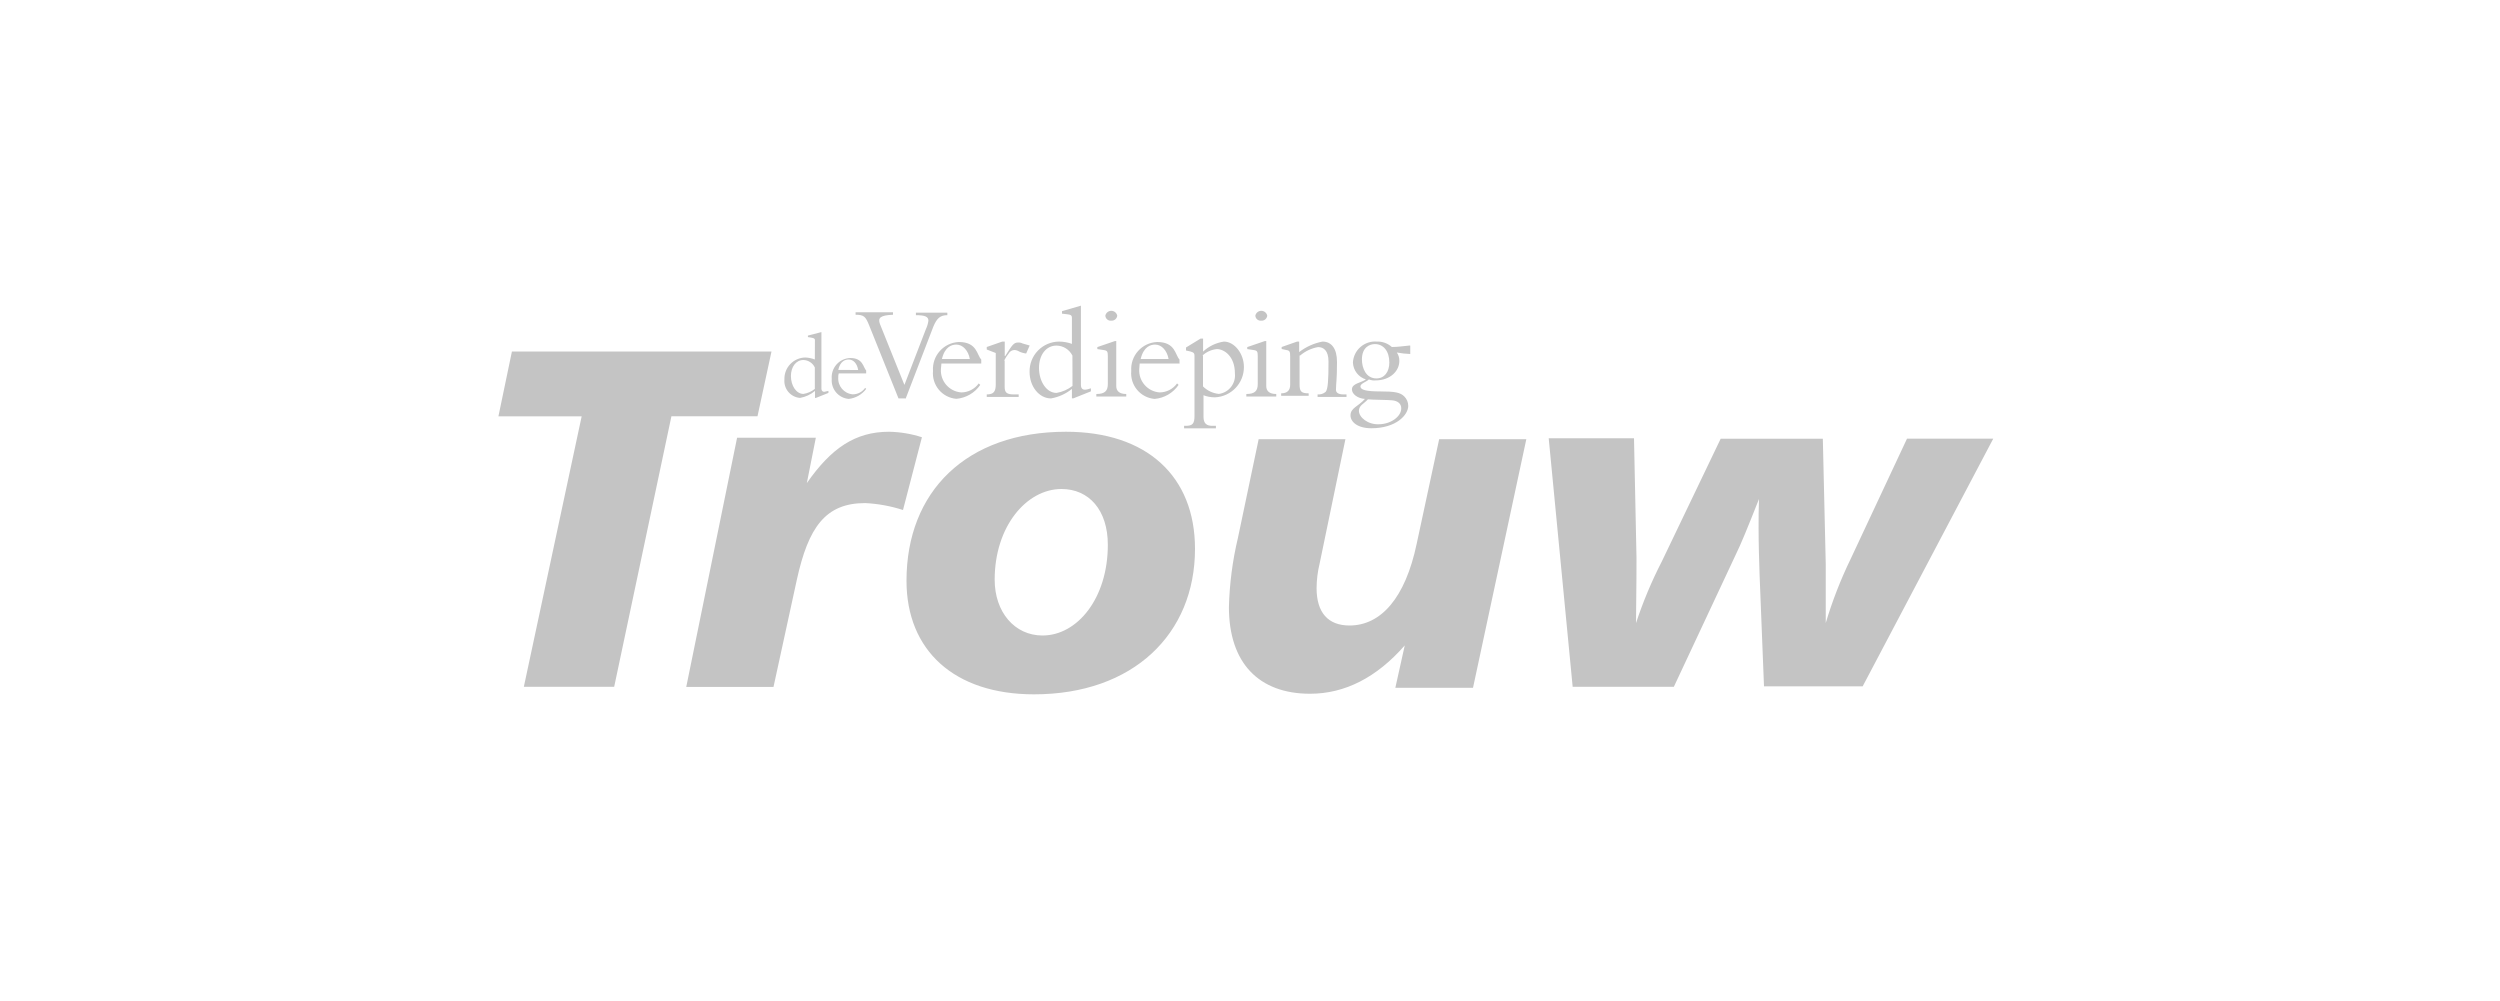
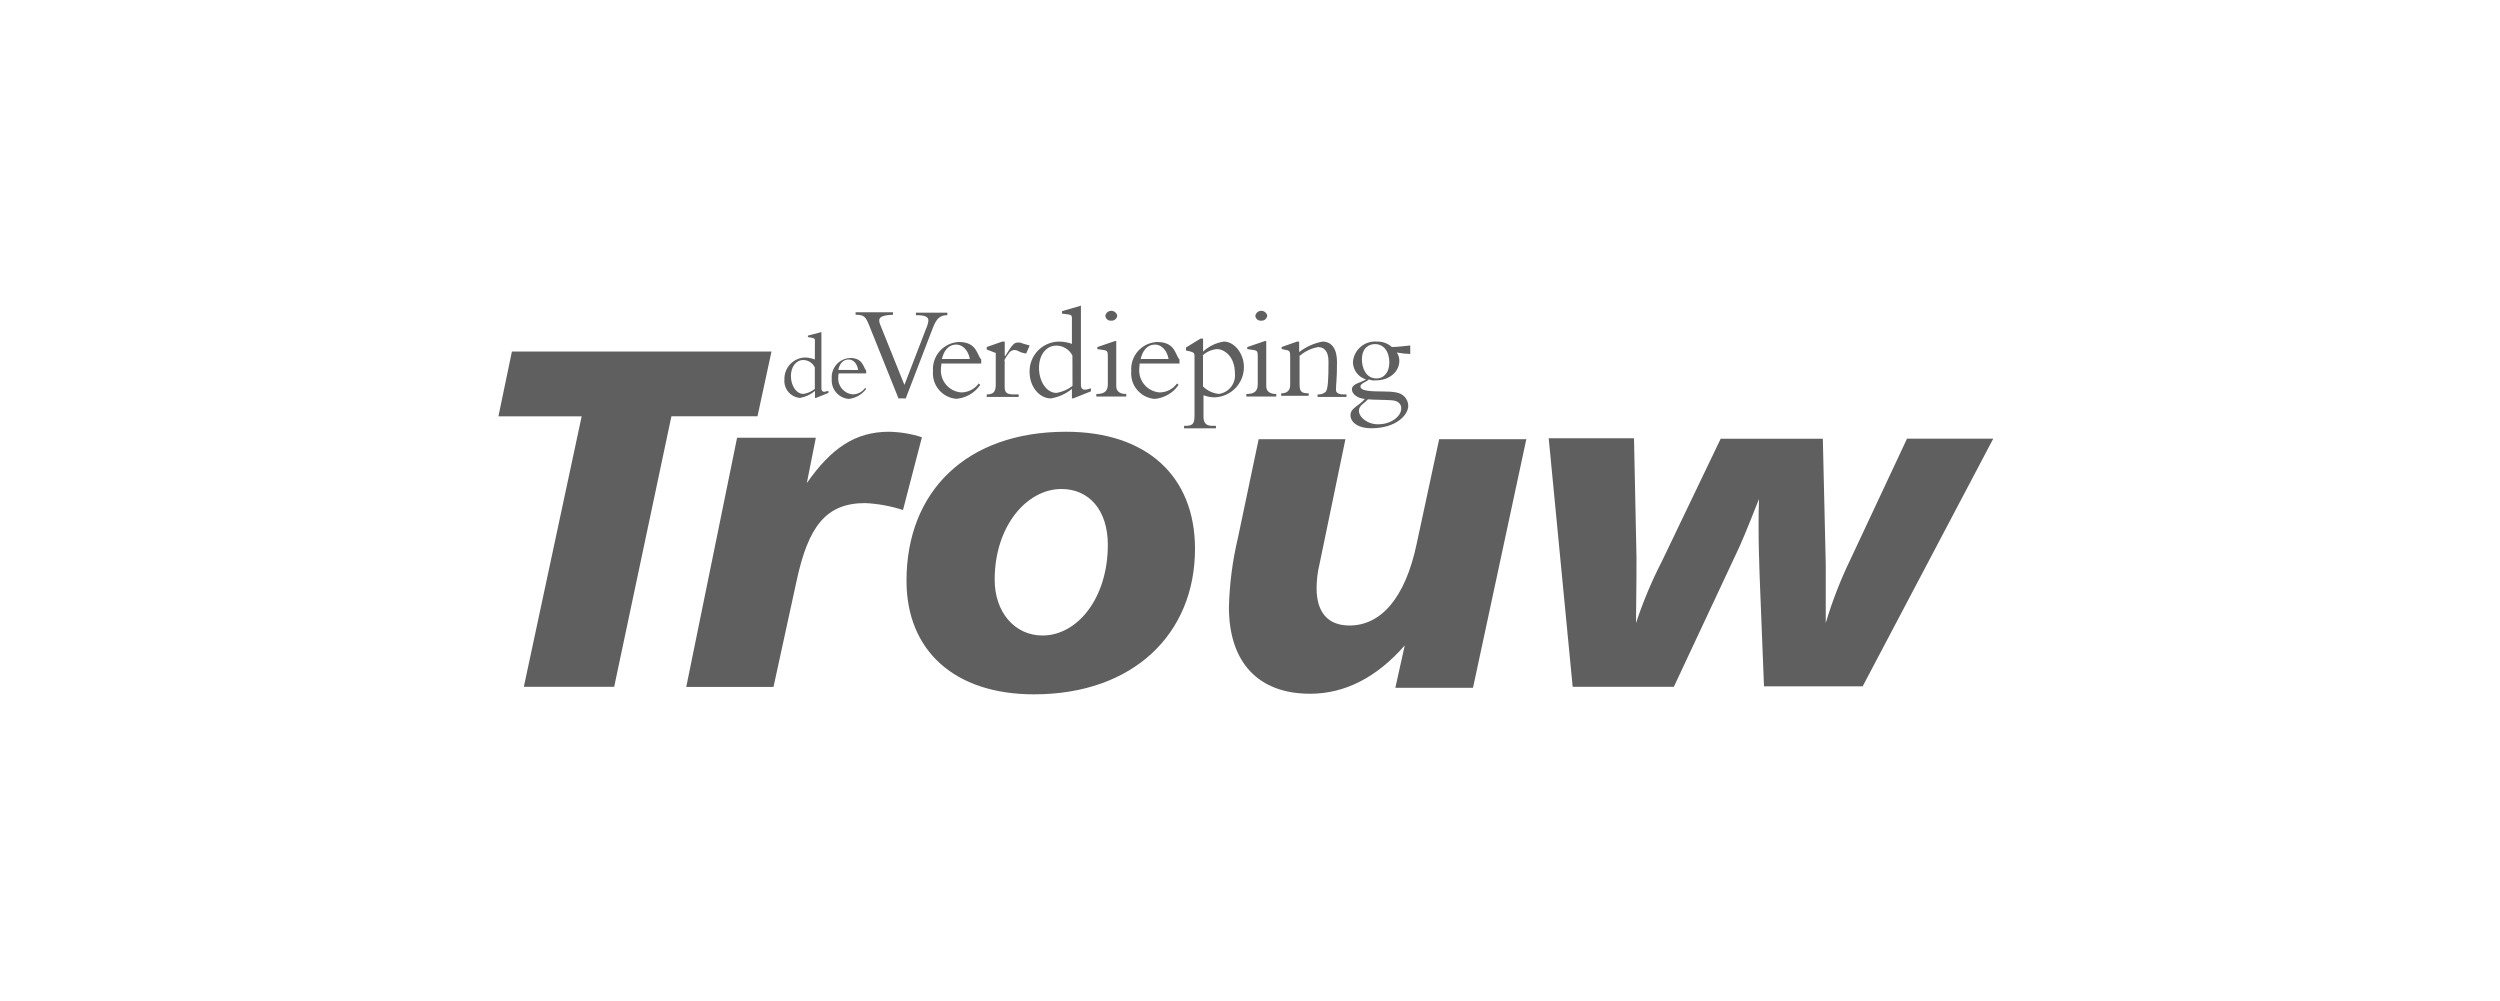
<svg xmlns="http://www.w3.org/2000/svg" viewBox="0 0 300 120">
-   <path fill="#c4c4c4" d="M61.43 42.18l-1.62 7.78h9.99l-6.94 32.46H73.7l6.87-32.47H90.9l1.68-7.77zm49.2 10.29a13.64 13.64 0 0 0-3.94-.66c-4.07 0-6.94 1.97-9.87 6.16l1.08-5.44h-9.45l-6.1 29.9h10.47l2.8-12.86c1.38-6.28 3.42-9.2 8.2-9.2a17.6 17.6 0 0 1 4.54.83zm17.29-.66c-11.96 0-19.14 7.17-19.14 17.88 0 8.37 5.74 13.63 15.3 13.63 11.9 0 19.32-7.24 19.32-17.46 0-8.73-5.8-14.05-15.48-14.05zm5.02 13.57c0 6.4-3.65 10.88-7.84 10.88-3.34 0-5.74-2.8-5.74-6.7 0-6.4 3.83-10.88 8.02-10.88 3.29 0 5.56 2.52 5.56 6.7zm18.11-12.73l-2.5 11.9a40.23 40.23 0 0 0-1.08 8.3c0 6.7 3.58 10.4 9.74 10.4 4.19 0 8.01-1.97 11.36-5.8l-1.13 5.09h9.32l6.4-29.84H172.7L170 65.26c-1.37 6.52-4.3 9.8-8.06 9.8-2.57 0-3.95-1.55-3.95-4.48a12.67 12.67 0 0 1 .36-2.93l3.1-14.95h-10.4v-.06zm34.8 0l2.87 29.77h12.14l7.42-15.84c.6-1.2 1.5-3.41 2.8-6.7-.05 1.13-.05 2.33-.05 3.46 0 1.92.06 3.77.12 5.63l.53 13.39h11.84l15.67-29.72h-10.35l-6.75 14.41a50.86 50.86 0 0 0-3 7.71v-7.05l-.35-15.06h-12.26l-7.05 14.7a51.24 51.24 0 0 0-3.11 7.42c.06-4.55.06-7.12.06-7.83l-.3-14.35h-10.23zM163.07 49.3c0-.66.6-.84 1.08-1.38.48.06 2.51.06 2.93.12.6.06 1.07.36 1.07.96 0 1.02-1.31 1.91-2.69 1.91-1.31.06-2.39-.83-2.39-1.61zm-54.4-1.44L112 39.2c.42-1.02.84-1.38 1.68-1.38v-.3h-3.77v.3c1.08 0 1.5.18 1.5.66a3.48 3.48 0 0 1-.3 1.01l-2.58 6.7-2.93-7.29c-.3-.78.06-1.07 1.56-1.13v-.3h-4.49v.3c1.02 0 1.2.23 1.62 1.25l3.53 8.79h.83zm9.08-4.36v-.36c-.54-.54-.48-2.1-2.69-2.1a3.25 3.25 0 0 0-3.1 3.48 3.07 3.07 0 0 0 2.8 3.34 3.89 3.89 0 0 0 2.87-1.67l-.18-.18a2.6 2.6 0 0 1-2.1 1.08 2.64 2.64 0 0 1-2.44-2.81c0-.24.06-.42.06-.66h4.78zm-4.72-.42c.36-1.5 1.2-1.73 1.73-1.73.78 0 1.44.72 1.62 1.73zm7.47.18a4.85 4.85 0 0 1 .54-.84.81.81 0 0 1 .66-.42 1.16 1.16 0 0 1 .6.18 2.56 2.56 0 0 0 .84.24l.42-.96-.84-.24a1.09 1.09 0 0 0-.54-.12c-.54 0-.72.3-1.55 1.62h-.06v-1.73h-.3l-1.86.65v.3l1.08.42v3.77c0 .84-.24 1.2-1.08 1.2v.3h3.83v-.3h-.6c-.84 0-1.08-.24-1.08-.9v-3.17zm8.2-1.97a4.58 4.58 0 0 0-1.62-.3 3.56 3.56 0 0 0-3.53 3.65c0 1.73 1.14 3.17 2.57 3.17a5.42 5.42 0 0 0 2.51-1.14v1.13h.18l2.1-.84v-.36l-.42.12c-.48.12-.78 0-.78-.54v-9.5l-2.27.66v.3l.53.06c.54.06.66.12.66.48v3.1zm0 5.02a4.23 4.23 0 0 1-1.92.84c-1.2 0-2.1-1.38-2.1-3 0-1.55.84-2.68 2.1-2.68a2.17 2.17 0 0 1 1.91 1.2zm5.31-5.38h-.23l-2.1.72v.24l.78.12c.42.06.48.18.48.77v3.3c0 .83-.36 1.2-1.38 1.2v.3h3.59v-.3c-.84 0-1.2-.37-1.2-.96v-5.4zm-1.37-3.05a.64.64 0 0 0 .72.6.67.67 0 0 0 .71-.6.73.73 0 0 0-1.43 0zm8.9 5.62v-.36c-.53-.54-.47-2.1-2.68-2.1a3.25 3.25 0 0 0-3.11 3.48 3.07 3.07 0 0 0 2.8 3.35 3.89 3.89 0 0 0 2.88-1.68l-.18-.18a2.6 2.6 0 0 1-2.1 1.08 2.64 2.64 0 0 1-2.44-2.81c0-.24.05-.42.05-.66h4.79zm-4.66-.42c.36-1.5 1.2-1.73 1.74-1.73.78 0 1.43.72 1.61 1.73zm7.42 4.3a3.7 3.7 0 0 0 1.5.3 3.63 3.63 0 0 0 3.47-3.64c0-1.61-1.14-3.05-2.4-3.05a4.67 4.67 0 0 0-2.5 1.2v-1.56h-.3l-1.75 1.07v.36l.54.12c.42.12.48.24.48.54v7.18c0 .96-.24 1.2-1.07 1.2h-.18v.3h3.82v-.3h-.42c-.65 0-1.07-.24-1.07-1.08v-2.64zm0-4.72a2.97 2.97 0 0 1 1.73-.77c.84 0 2.16.83 2.16 2.93a2.24 2.24 0 0 1-1.92 2.45 3.13 3.13 0 0 1-1.91-.9v-3.7zm7.71-1.73h-.24l-2.1.72v.24l.79.12c.41.06.47.18.47.77v3.3c0 .83-.35 1.2-1.37 1.2v.3h3.59v-.3c-.84 0-1.2-.37-1.2-.96v-5.4zm-1.37-3.05a.64.64 0 0 0 .71.6.67.67 0 0 0 .72-.6.73.73 0 0 0-1.43 0zm5.38 4.78a4.53 4.53 0 0 1 2.15-1.01c.66 0 1.25.42 1.25 1.73 0 2.15-.06 3.35-.35 3.65a1.3 1.3 0 0 1-.96.3v.3h3.47v-.3h-.36c-.66 0-.96-.24-.9-.66 0-.66.12-1.08.12-3.23 0-1.61-.66-2.45-1.74-2.45a6.58 6.58 0 0 0-2.8 1.26v-1.26h-.25l-1.85.65v.24l.54.12c.42.06.48.18.48.78v3.4c0 .67-.36 1.02-1.08 1.02v.3h3.3v-.3c-.9 0-1.09-.23-1.09-1.07v-3.47zm13.15-1.2c-.72.06-1.37.18-2.15.18a2.54 2.54 0 0 0-1.8-.65 2.66 2.66 0 0 0-2.87 2.5 2.21 2.21 0 0 0 1.56 2.04c-.6.42-1.68.48-1.68 1.2 0 .54.66 1.08 1.56 1.14-.78.9-1.73 1.07-1.73 1.97 0 .78.83 1.55 2.5 1.55 3 0 4.43-1.61 4.43-2.69a1.59 1.59 0 0 0-.48-1.13c-.48-.48-1.13-.6-2.93-.6-1.61 0-2.33-.18-2.33-.6 0-.36.72-.54 1.02-.84a1.65 1.65 0 0 0 .78.12c1.79 0 2.87-1.14 2.87-2.33a1.7 1.7 0 0 0-.3-1.02 10.86 10.86 0 0 0 1.61.18v-1.01zm-2.45 2.04c0 1.14-.6 1.91-1.55 1.91-1.26 0-1.74-1.25-1.74-2.27 0-1.5.96-1.85 1.56-1.85 1.01 0 1.73.83 1.73 2.21zm-68.94-.36a3.49 3.49 0 0 0-1.13-.24 2.55 2.55 0 0 0-2.52 2.63A2.04 2.04 0 0 0 96 47.75a3.8 3.8 0 0 0 1.8-.84v.84h.11l1.5-.6v-.24l-.3.06c-.3.12-.54 0-.54-.36v-6.76l-1.62.42v.18l.36.06c.36.06.48.12.48.3zm0 3.53a2.9 2.9 0 0 1-1.37.6c-.84 0-1.5-.96-1.5-2.15 0-1.08.6-1.92 1.5-1.92a1.56 1.56 0 0 1 1.37.9zm6.16-1.98v-.23c-.36-.36-.36-1.5-1.91-1.5a2.31 2.31 0 0 0-2.22 2.51 2.23 2.23 0 0 0 2.04 2.4 3.02 3.02 0 0 0 2.09-1.2l-.12-.13a1.8 1.8 0 0 1-1.5.78 1.9 1.9 0 0 1-1.73-2.03 1.31 1.31 0 0 1 .06-.48h3.29zm-3.35-.3c.24-1.07.84-1.25 1.26-1.25.54 0 1.01.48 1.13 1.26z" />
+   <path fill="#5f5f5f" d="M61.43 42.18l-1.62 7.78h9.99l-6.94 32.46H73.7l6.87-32.47H90.9l1.68-7.77zm49.2 10.29a13.64 13.64 0 0 0-3.94-.66c-4.07 0-6.94 1.97-9.87 6.16l1.08-5.44h-9.45l-6.1 29.9h10.47l2.8-12.86c1.38-6.28 3.42-9.2 8.2-9.2a17.6 17.6 0 0 1 4.54.83zm17.29-.66c-11.96 0-19.14 7.17-19.14 17.88 0 8.37 5.74 13.63 15.3 13.63 11.9 0 19.32-7.24 19.32-17.46 0-8.73-5.8-14.05-15.48-14.05zm5.02 13.57c0 6.4-3.65 10.88-7.84 10.88-3.34 0-5.74-2.8-5.74-6.7 0-6.4 3.83-10.88 8.02-10.88 3.29 0 5.56 2.52 5.56 6.7zm18.11-12.73l-2.5 11.9a40.23 40.23 0 0 0-1.08 8.3c0 6.7 3.58 10.4 9.74 10.4 4.19 0 8.01-1.97 11.36-5.8l-1.13 5.09h9.32l6.4-29.84H172.7L170 65.26c-1.37 6.52-4.3 9.8-8.06 9.8-2.57 0-3.95-1.55-3.95-4.48a12.67 12.67 0 0 1 .36-2.93l3.1-14.95h-10.4v-.06zm34.8 0l2.87 29.77h12.14l7.42-15.84c.6-1.2 1.5-3.41 2.8-6.7-.05 1.13-.05 2.33-.05 3.46 0 1.92.06 3.77.12 5.63l.53 13.39h11.84l15.67-29.72h-10.35l-6.75 14.41a50.86 50.86 0 0 0-3 7.71v-7.05l-.35-15.06h-12.26l-7.05 14.7a51.24 51.24 0 0 0-3.11 7.42c.06-4.55.06-7.12.06-7.83l-.3-14.35h-10.23zM163.07 49.3c0-.66.6-.84 1.08-1.38.48.06 2.51.06 2.93.12.6.06 1.07.36 1.07.96 0 1.02-1.31 1.91-2.69 1.91-1.31.06-2.39-.83-2.39-1.61zm-54.4-1.44L112 39.2c.42-1.02.84-1.38 1.68-1.38v-.3h-3.77v.3c1.08 0 1.5.18 1.5.66a3.48 3.48 0 0 1-.3 1.01l-2.58 6.7-2.93-7.29c-.3-.78.06-1.07 1.56-1.13v-.3h-4.49v.3c1.02 0 1.2.23 1.62 1.25l3.53 8.79h.83zm9.08-4.36v-.36c-.54-.54-.48-2.1-2.69-2.1a3.25 3.25 0 0 0-3.1 3.48 3.07 3.07 0 0 0 2.8 3.34 3.89 3.89 0 0 0 2.87-1.67l-.18-.18a2.6 2.6 0 0 1-2.1 1.08 2.64 2.64 0 0 1-2.44-2.81c0-.24.06-.42.06-.66h4.78zm-4.72-.42c.36-1.5 1.2-1.73 1.73-1.73.78 0 1.44.72 1.62 1.73zm7.47.18a4.85 4.85 0 0 1 .54-.84.81.81 0 0 1 .66-.42 1.16 1.16 0 0 1 .6.18 2.56 2.56 0 0 0 .84.24l.42-.96-.84-.24a1.09 1.09 0 0 0-.54-.12c-.54 0-.72.3-1.55 1.62h-.06v-1.73h-.3l-1.86.65v.3l1.08.42v3.77c0 .84-.24 1.2-1.08 1.2v.3h3.83v-.3h-.6c-.84 0-1.08-.24-1.08-.9v-3.17zm8.2-1.97a4.58 4.58 0 0 0-1.62-.3 3.56 3.56 0 0 0-3.53 3.65c0 1.73 1.14 3.17 2.57 3.17a5.42 5.42 0 0 0 2.51-1.14v1.13h.18l2.1-.84v-.36l-.42.12c-.48.12-.78 0-.78-.54v-9.5l-2.27.66v.3l.53.06c.54.06.66.12.66.48v3.1zm0 5.02a4.23 4.23 0 0 1-1.92.84c-1.2 0-2.1-1.38-2.1-3 0-1.55.84-2.68 2.1-2.68a2.17 2.17 0 0 1 1.91 1.2zm5.31-5.38h-.23l-2.1.72v.24l.78.12c.42.06.48.18.48.77v3.3c0 .83-.36 1.2-1.38 1.2v.3h3.59v-.3c-.84 0-1.2-.37-1.2-.96v-5.4zm-1.37-3.05a.64.64 0 0 0 .72.6.67.67 0 0 0 .71-.6.73.73 0 0 0-1.43 0zm8.9 5.62v-.36c-.53-.54-.47-2.1-2.68-2.1a3.25 3.25 0 0 0-3.11 3.48 3.07 3.07 0 0 0 2.8 3.35 3.89 3.89 0 0 0 2.88-1.68l-.18-.18a2.6 2.6 0 0 1-2.1 1.08 2.64 2.64 0 0 1-2.44-2.81c0-.24.05-.42.05-.66h4.79zm-4.66-.42c.36-1.5 1.2-1.73 1.74-1.73.78 0 1.43.72 1.61 1.73zm7.42 4.3a3.7 3.7 0 0 0 1.5.3 3.63 3.63 0 0 0 3.47-3.64c0-1.61-1.14-3.05-2.4-3.05a4.67 4.67 0 0 0-2.5 1.2v-1.56h-.3l-1.75 1.07v.36l.54.12c.42.12.48.24.48.54v7.18c0 .96-.24 1.2-1.07 1.2h-.18v.3h3.82v-.3h-.42c-.65 0-1.07-.24-1.07-1.08v-2.64zm0-4.72a2.97 2.97 0 0 1 1.73-.77c.84 0 2.16.83 2.16 2.93a2.24 2.24 0 0 1-1.92 2.45 3.13 3.13 0 0 1-1.91-.9v-3.7zm7.71-1.73h-.24l-2.1.72v.24l.79.12c.41.06.47.18.47.77v3.3c0 .83-.35 1.2-1.37 1.2v.3h3.59v-.3c-.84 0-1.2-.37-1.2-.96v-5.4zm-1.37-3.05a.64.64 0 0 0 .71.6.67.67 0 0 0 .72-.6.73.73 0 0 0-1.43 0zm5.38 4.78a4.53 4.53 0 0 1 2.15-1.01c.66 0 1.25.42 1.25 1.73 0 2.15-.06 3.35-.35 3.65a1.3 1.3 0 0 1-.96.3v.3h3.47v-.3h-.36c-.66 0-.96-.24-.9-.66 0-.66.12-1.08.12-3.23 0-1.61-.66-2.45-1.74-2.45a6.58 6.58 0 0 0-2.8 1.26v-1.26h-.25l-1.85.65v.24l.54.12c.42.06.48.18.48.78v3.4c0 .67-.36 1.02-1.08 1.02v.3h3.3v-.3c-.9 0-1.09-.23-1.09-1.07v-3.47zm13.15-1.2c-.72.06-1.37.18-2.15.18a2.54 2.54 0 0 0-1.8-.65 2.66 2.66 0 0 0-2.87 2.5 2.21 2.21 0 0 0 1.56 2.04c-.6.42-1.68.48-1.68 1.2 0 .54.66 1.08 1.56 1.14-.78.9-1.73 1.07-1.73 1.97 0 .78.83 1.55 2.5 1.55 3 0 4.43-1.61 4.43-2.69a1.59 1.59 0 0 0-.48-1.13c-.48-.48-1.13-.6-2.93-.6-1.61 0-2.33-.18-2.33-.6 0-.36.72-.54 1.02-.84a1.65 1.65 0 0 0 .78.12c1.79 0 2.87-1.14 2.87-2.33a1.7 1.7 0 0 0-.3-1.02 10.86 10.86 0 0 0 1.61.18v-1.01zm-2.45 2.04c0 1.14-.6 1.91-1.55 1.91-1.26 0-1.74-1.25-1.74-2.27 0-1.5.96-1.85 1.56-1.85 1.01 0 1.73.83 1.73 2.21zm-68.94-.36a3.49 3.49 0 0 0-1.13-.24 2.55 2.55 0 0 0-2.52 2.63A2.04 2.04 0 0 0 96 47.75a3.8 3.8 0 0 0 1.8-.84v.84h.11l1.5-.6v-.24l-.3.06c-.3.12-.54 0-.54-.36v-6.76l-1.62.42v.18l.36.06c.36.06.48.12.48.3zm0 3.53a2.9 2.9 0 0 1-1.37.6c-.84 0-1.5-.96-1.5-2.15 0-1.08.6-1.92 1.5-1.92a1.56 1.56 0 0 1 1.37.9zm6.16-1.98v-.23c-.36-.36-.36-1.5-1.91-1.5a2.31 2.31 0 0 0-2.22 2.51 2.23 2.23 0 0 0 2.04 2.4 3.02 3.02 0 0 0 2.09-1.2l-.12-.13a1.8 1.8 0 0 1-1.5.78 1.9 1.9 0 0 1-1.73-2.03 1.31 1.31 0 0 1 .06-.48h3.29zm-3.35-.3c.24-1.07.84-1.25 1.26-1.25.54 0 1.01.48 1.13 1.26z" />
</svg>
